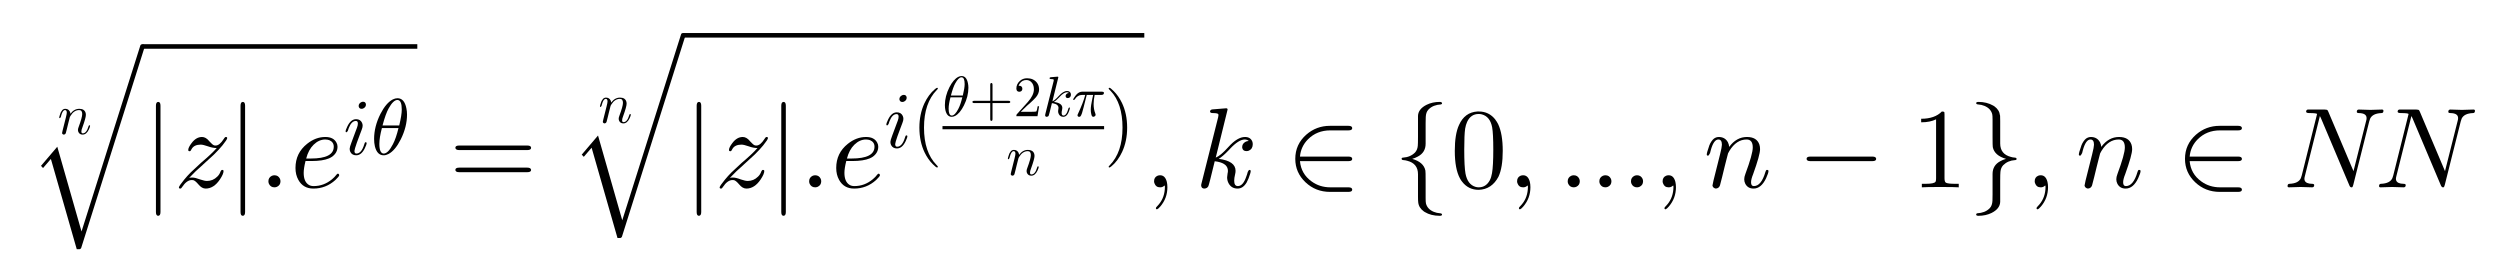
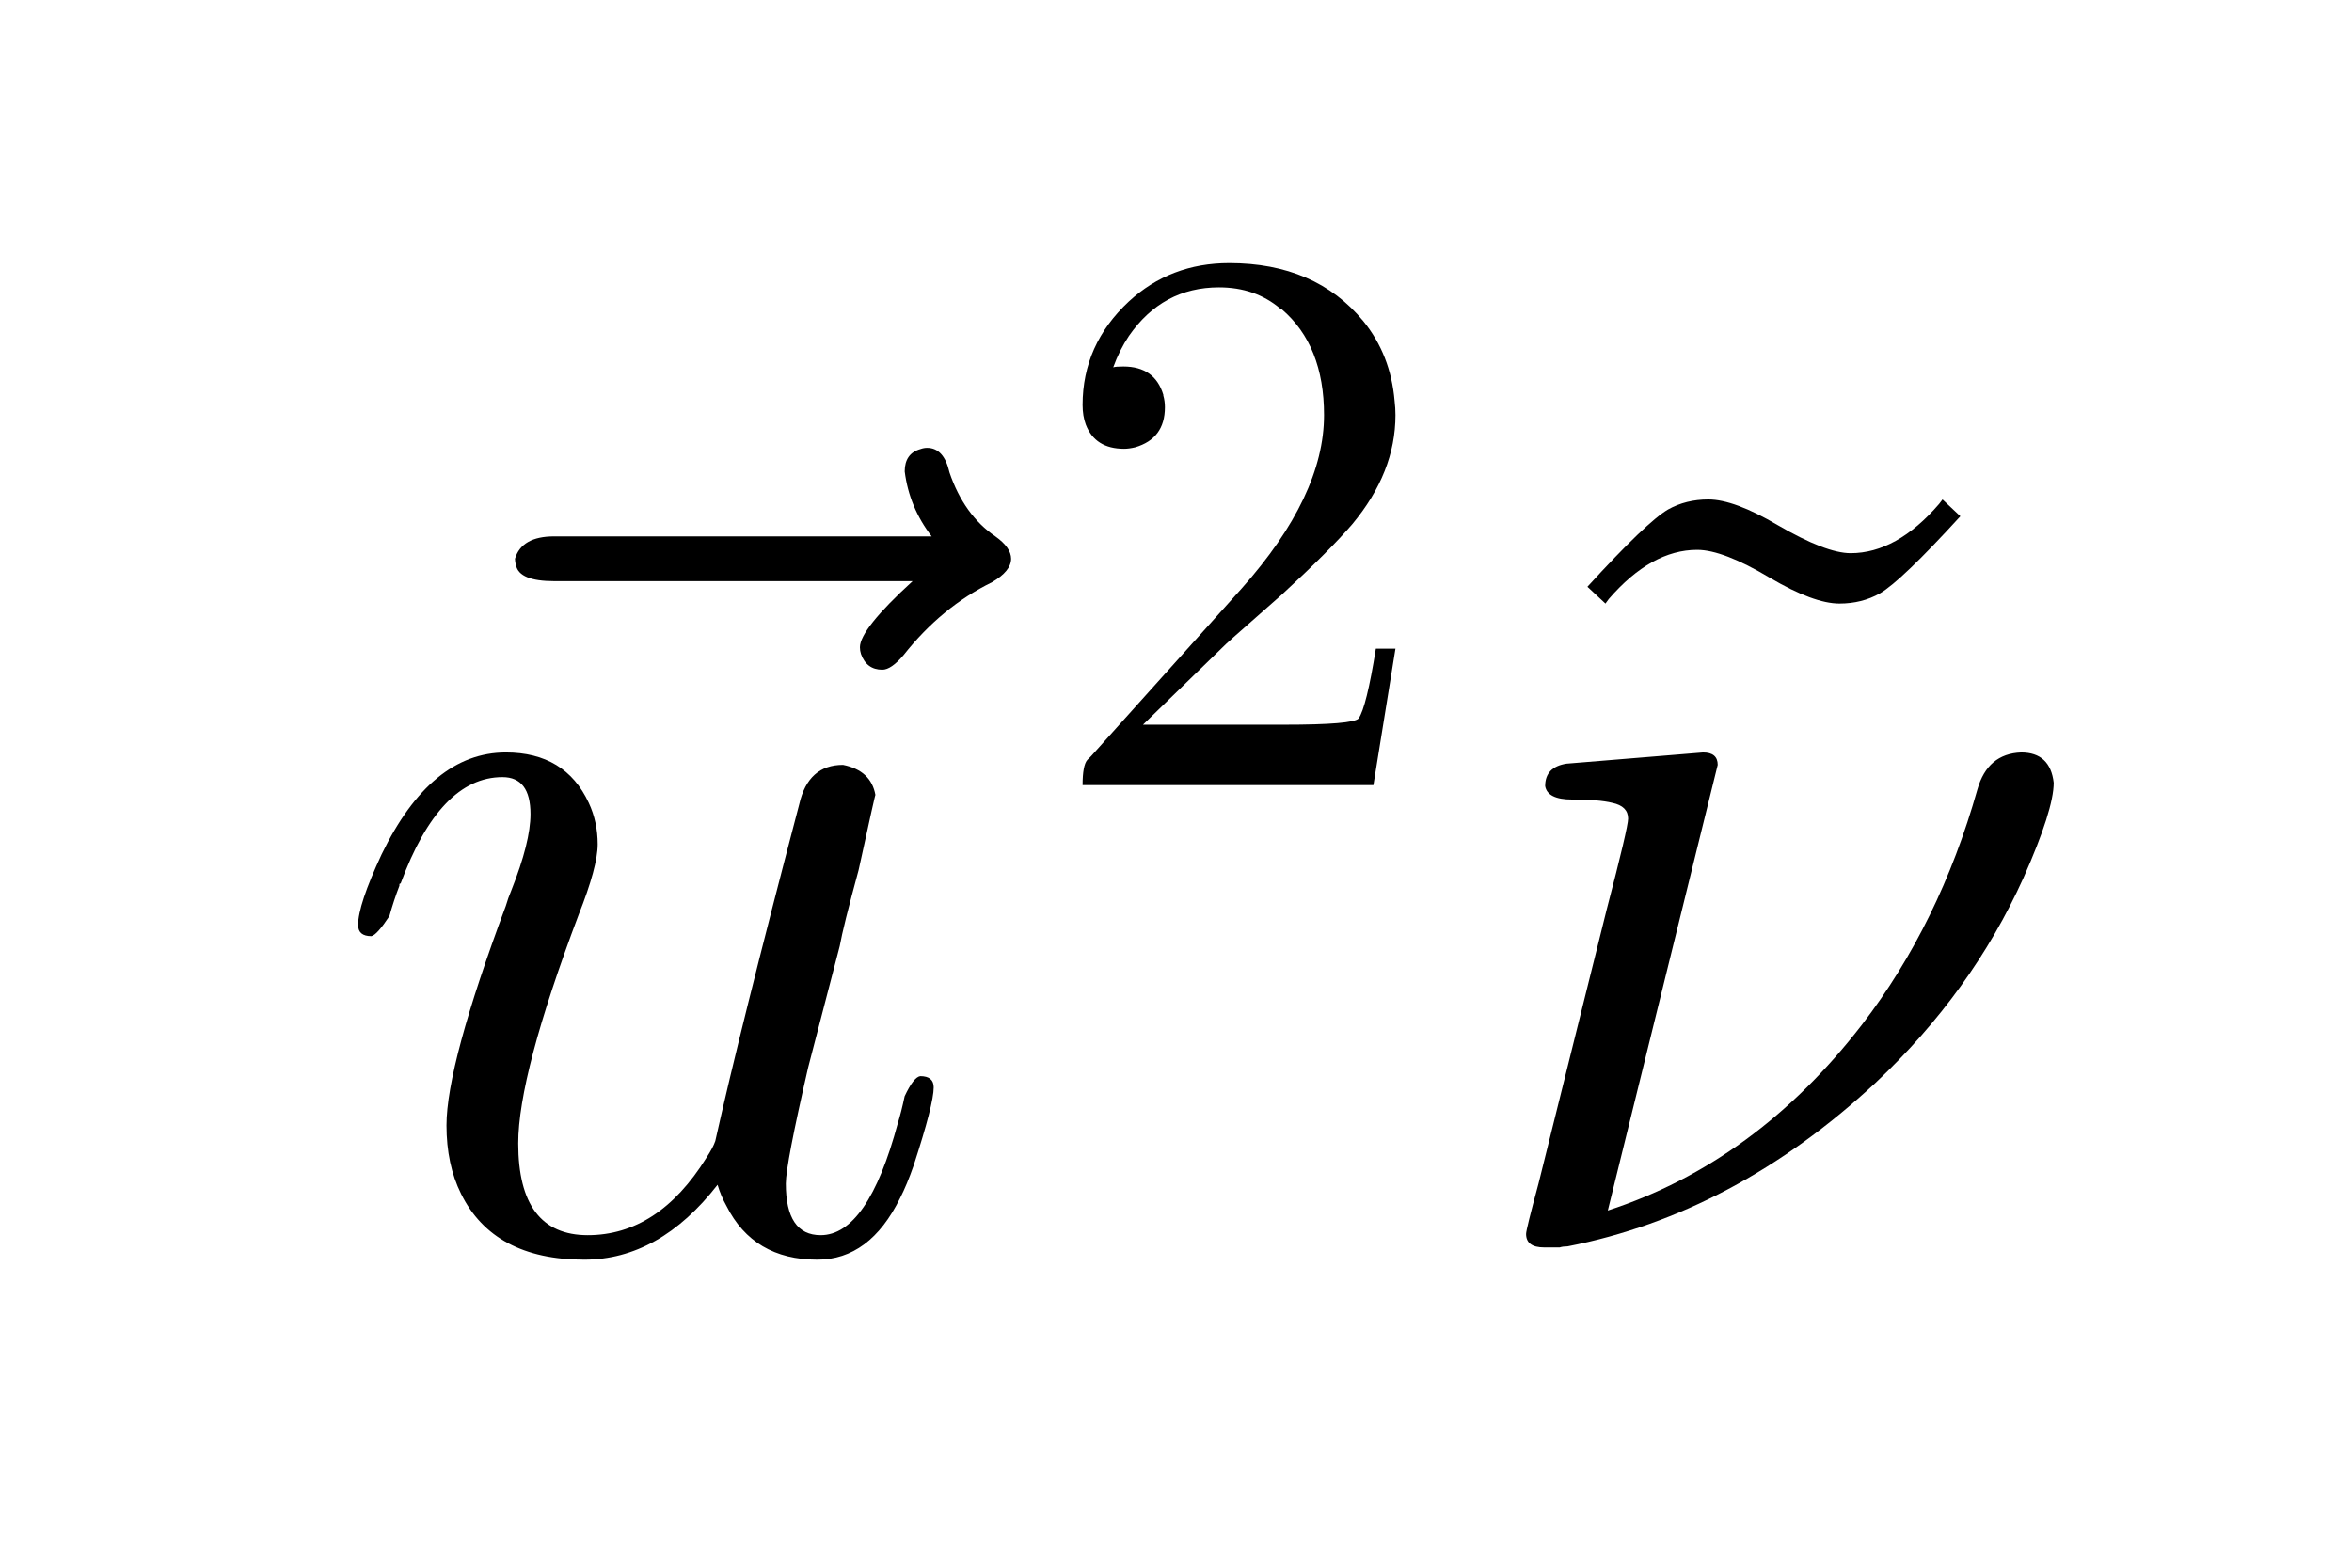
- <svg width="439px" height="49px">
-   <g transform="matrix(0.099999,0,0,0.099999,10.10879,23.52877)">
-     <path d="M8.797 -5.906L8.797 -5.906L14.594 -29.0Q16.203 -35.406 16.203 -37.406Q16.203 -42.0 13.094 -42.0Q9.0 -42.0 6.406 -32.5Q6.094 -31.406 5.797 -30.094Q4.703 -27.906 4.094 -27.797Q2.906 -27.797 2.906 -28.797Q2.906 -30.406 4.906 -36.0L4.906 -36.094Q4.906 -36.203 5.0 -36.203L5.0 -36.297L5.0 -36.406L5.906 -38.5Q8.094 -42.5 10.406 -43.5Q11.797 -44.203 13.406 -44.203Q19.0 -44.203 21.5 -39.5Q22.406 -37.703 22.594 -35.5Q29.0 -44.203 38.203 -44.203Q46.797 -44.203 49.094 -37.594Q49.703 -35.797 49.703 -33.5Q49.703 -28.406 43.594 -11.5Q41.797 -7.094 41.797 -4.406Q41.797 -1.094 44.203 -1.094Q50.797 -1.094 54.406 -13.5Q54.906 -15.094 55.406 -15.203L55.406 -15.297L55.906 -15.297Q57.094 -15.297 57.094 -14.297Q57.094 -12.594 55.0 -8.0Q50.703 1.094 44.0 1.094Q38.906 1.094 36.703 -3.203Q35.797 -5.0 35.797 -7.094Q35.797 -9.094 36.797 -11.703Q43.297 -29.203 43.297 -35.0Q43.297 -42.0 37.906 -42.0Q28.906 -42.0 22.797 -32.0Q22.094 -30.906 21.594 -29.797L20.297 -24.797Q19.797 -22.5 18.594 -18.094L16.406 -9.094Q14.703 -2.203 14.5 -1.703Q13.594 0.906 10.797 1.094Q8.297 0.594 7.906 -1.594Q7.906 -1.406 8.797 -5.906Z" />
+ <svg xmlns="http://www.w3.org/2000/svg" version="1.1" width="42px" height="28px">
+   <g transform="matrix(0.199999,0,0,0.199999,5.55558,22.28006)">
+     <path d="M53.703 -59.5L21.703 -59.5Q18.594 -59.5 18.297 -60.906Q18.203 -61.203 18.203 -61.5Q18.797 -63.5 21.703 -63.5L55.406 -63.5Q53.406 -66.094 53.0 -69.297Q53.0 -70.906 54.406 -71.297Q54.703 -71.406 55.0 -71.406Q56.5 -71.406 57.0 -69.203Q58.297 -65.406 61.094 -63.5Q62.5 -62.5 62.5 -61.5Q62.5 -60.406 60.797 -59.406Q56.297 -57.203 52.906 -52.906Q51.797 -51.594 51.0 -51.594Q49.594 -51.594 49.094 -53.0Q49.0 -53.297 49.0 -53.594Q49.0 -55.203 53.703 -59.5Z" />
  </g>
-   <g transform="matrix(0.199999,0,0,0.199999,5.0,8.56858)">
-     <path d="M42.391 175.984L19.672 96.688L12.797 104.688L10.984 102.781L25.297 85.984L46.578 160.406L98.188 -2.781Q98.531 -4.0 100.0 -4.0Q100.828 -4.0 101.406 -3.406Q102.0 -2.828 102.0 -2.0L102.0 -1.609L46.297 174.812Q45.703 175.984 44.578 175.984L42.391 175.984Z" />
+   <g transform="matrix(0.199999,0,0,0.199999,5.813629,22.28006)">
+     <path d="M35.0 -5.594L35.0 -5.594Q29.797 1.094 23.094 1.094Q15.0 1.094 12.094 -4.797Q10.797 -7.406 10.797 -10.906Q10.797 -16.297 16.094 -30.5Q16.297 -31.203 16.594 -31.906Q18.297 -36.203 18.297 -38.703Q18.297 -42.0 15.797 -42.0Q10.203 -42.0 6.703 -32.5Q6.594 -32.5 6.594 -32.406L6.594 -32.297Q6.094 -31.0 5.703 -29.594Q4.594 -27.906 4.094 -27.797Q2.906 -27.797 2.906 -28.797Q2.906 -30.594 5.0 -35.094Q9.406 -44.203 16.094 -44.203Q21.406 -44.203 23.5 -39.703Q24.297 -38.0 24.297 -36.0Q24.297 -34.0 22.594 -29.703Q17.203 -15.406 17.203 -9.297Q17.203 -1.094 23.406 -1.094Q29.703 -1.094 34.0 -8.0Q34.594 -8.906 34.797 -9.5Q37.0 -19.406 42.297 -39.594Q43.094 -43.094 46.203 -43.094Q48.703 -42.594 49.094 -40.406Q49.094 -40.594 47.594 -33.703Q46.203 -28.594 45.906 -26.906L43.094 -16.094Q41.094 -7.406 41.094 -5.703Q41.094 -1.094 44.203 -1.094Q48.406 -1.094 51.094 -11.094Q51.406 -12.094 51.703 -13.5Q52.5 -15.203 53.094 -15.297Q54.297 -15.297 54.297 -14.297Q54.297 -12.797 52.5 -7.297Q51.906 -5.594 51.297 -4.406Q48.594 1.094 43.906 1.094Q38.203 1.094 35.797 -3.703Q35.297 -4.594 35.0 -5.594Z" />
  </g>
-   <rect x="1.25" y="0.388" width="2.414" height="0.04" transform="matrix(20.0,0,0,20.0,0,0)" />
-   <g transform="matrix(0.199999,0,0,0.199999,25.00006,32.89515)">
-     <path d="M15.906 -71.703L15.906 21.703Q15.906 24.906 13.906 25.0Q11.906 25.0 11.906 21.703L11.906 -71.703Q11.906 -74.906 13.906 -75.0Q15.906 -75.0 15.906 -71.703Z" />
-   </g>
-   <g transform="matrix(0.199999,0,0,0.199999,30.55564,32.89515)">
-     <path d="M13.297 -8.297L13.297 -8.297Q14.203 -8.594 16.0 -8.594Q18.594 -8.594 23.0 -6.906Q26.906 -5.594 28.906 -5.594Q34.203 -5.594 38.0 -9.406Q40.0 -11.297 40.906 -14.0Q41.5 -15.297 42.297 -15.297Q43.5 -15.297 43.5 -14.297Q43.5 -11.703 40.297 -6.906Q34.906 1.094 27.797 1.094Q24.406 1.094 21.406 -2.594Q18.594 -5.906 16.906 -6.297Q16.406 -6.406 15.594 -6.406Q11.203 -6.406 7.094 -0.203Q6.406 1.094 5.5 1.094Q4.297 1.094 4.297 0.094Q4.297 -1.094 8.906 -6.703Q11.5 -9.906 14.594 -13.0L23.594 -21.406Q33.5 -29.797 37.5 -34.5Q33.906 -34.5 29.797 -36.0Q25.5 -37.5 23.5 -37.5Q17.703 -37.5 15.5 -33.703Q15.203 -33.297 15.0 -32.797Q14.594 -31.703 13.703 -31.703Q12.5 -31.703 12.5 -32.797Q12.5 -35.0 15.406 -38.797Q19.406 -44.203 24.594 -44.203Q27.906 -44.203 30.797 -40.703L30.906 -40.594Q31.094 -40.297 31.5 -39.906Q33.906 -37.203 35.406 -36.797Q36.0 -36.703 36.594 -36.703Q40.0 -36.703 43.703 -42.5L44.094 -43.094Q44.703 -44.203 45.594 -44.203Q46.703 -44.203 46.703 -43.203Q46.703 -42.0 42.5 -36.797Q39.5 -33.094 35.0 -28.703Q34.406 -28.094 25.5 -20.0L25.203 -19.703Q18.703 -14.094 13.297 -8.297Z" />
-   </g>
-   <g transform="matrix(0.199999,0,0,0.199999,39.85664,32.89515)">
-     <path d="M15.906 -71.703L15.906 21.703Q15.906 24.906 13.906 25.0Q11.906 25.0 11.906 21.703L11.906 -71.703Q11.906 -74.906 13.906 -75.0Q15.906 -75.0 15.906 -71.703Z" />
-   </g>
-   <g transform="matrix(0.199999,0,0,0.199999,45.41222,32.89515)">
-     <path d="M19.203 -5.297L19.203 -5.297Q19.203 -2.0 16.203 -0.5Q15.094 0 13.906 0Q10.594 0 9.094 -3.0Q8.594 -4.094 8.594 -5.297Q8.594 -8.594 11.594 -10.094Q12.703 -10.594 13.906 -10.594Q17.203 -10.594 18.703 -7.594Q19.203 -6.5 19.203 -5.297Z" />
-   </g>
-   <g transform="matrix(0.199999,0,0,0.199999,50.9678,32.89515)">
-     <path d="M18.703 -23.094L13.406 -23.094Q11.797 -16.594 11.797 -12.703Q11.797 -4.797 16.406 -2.094Q18.094 -1.094 20.5 -1.094Q29.5 -1.094 36.703 -7.094Q38.797 -8.797 40.5 -11.0Q41.203 -12.0 41.797 -12.0Q42.703 -12.0 43.0 -10.703Q43.0 -9.594 39.594 -6.406Q31.297 1.094 20.297 1.094Q11.297 1.094 7.094 -6.594Q4.594 -11.094 4.594 -17.0Q4.594 -30.094 14.797 -38.203Q22.297 -44.203 30.797 -44.203Q38.0 -44.203 40.594 -39.203Q41.5 -37.594 41.5 -35.703Q41.5 -30.5 37.0 -27.094L36.906 -27.0Q35.594 -26.094 34.0 -25.406Q28.5 -23.094 18.703 -23.094ZM14.0 -25.297L18.094 -25.297Q38.203 -25.297 38.203 -35.703Q38.203 -39.703 34.297 -41.406L34.297 -41.406Q32.906 -41.906 30.797 -42.0Q25.203 -42.0 20.5 -37.406Q16.0 -33.0 14.0 -25.297Z" />
-   </g>
-   <g transform="matrix(0.139999,0,0,0.139999,60.28034,27.11737)">
-     <path d="M28.406 -62.5Q28.406 -59.406 25.297 -57.797Q24.203 -57.203 23.094 -57.203Q20.094 -57.203 19.406 -59.906Q19.297 -60.406 19.297 -60.797Q19.297 -63.594 22.094 -65.297Q23.406 -66.094 24.703 -66.094Q27.703 -66.094 28.297 -63.406L28.297 -63.297Q28.406 -62.906 28.406 -62.5ZM20.797 -24.906L16.906 -14.406Q14.094 -6.297 14.0 -4.406Q14.0 -1.094 16.406 -1.094Q22.703 -1.094 26.203 -12.297L26.594 -13.5Q27.094 -15.094 27.594 -15.203L27.594 -15.297L28.094 -15.297Q29.297 -15.297 29.297 -14.297Q29.297 -12.5 27.094 -7.906Q22.797 1.094 16.203 1.094Q10.906 1.094 8.797 -3.297Q8.0 -5.094 8.0 -7.094Q8.0 -9.094 10.297 -15.094Q17.297 -33.906 17.203 -33.594Q18.297 -36.406 18.297 -38.797Q18.297 -42.0 15.797 -42.0Q10.297 -42.0 6.797 -32.906L6.797 -32.797Q6.203 -31.297 5.703 -29.594Q4.594 -27.906 4.094 -27.797Q2.906 -27.797 2.906 -28.797Q2.906 -30.594 5.094 -35.094Q9.406 -44.203 16.094 -44.203Q21.406 -44.203 23.5 -39.703Q24.297 -38.0 24.297 -36.0Q24.297 -34.0 23.0 -30.703Q21.297 -26.094 20.797 -24.906Z" />
-   </g>
-   <g transform="matrix(0.139999,0,0,0.139999,65.10353,27.11737)">
-     <path d="M45.5 -50.0L45.5 -50.0Q45.5 -34.703 37.703 -19.0Q30.703 -5.0 22.203 -0.5Q19.094 1.094 16.203 1.094Q8.0 1.094 5.203 -10.094Q4.203 -14.297 4.203 -19.406Q4.203 -35.094 12.203 -50.906Q19.203 -64.594 27.703 -69.0Q30.703 -70.5 33.5 -70.5Q42.203 -70.5 44.703 -57.797Q45.5 -54.0 45.5 -50.0ZM14.797 -36.297L14.797 -36.297L35.703 -36.297Q38.906 -49.5 38.906 -56.203Q38.906 -67.5 34.203 -68.203Q33.797 -68.297 33.406 -68.297Q28.297 -68.297 22.5 -57.797Q18.703 -51.094 14.906 -36.797Q14.906 -36.5 14.797 -36.297ZM34.797 -33.094L14.0 -33.094Q10.797 -21.0 10.797 -13.297Q10.797 -1.297 16.203 -1.094Q21.797 -1.094 27.797 -12.797Q31.703 -20.203 34.797 -33.094Z" />
-   </g>
-   <g transform="matrix(0.199999,0,0,0.199999,78.84243,32.89515)">
-     <path d="M68.703 -32.703L9.0 -32.703Q5.797 -32.703 5.594 -34.703Q5.594 -36.703 8.906 -36.703L68.797 -36.703Q72.0 -36.703 72.094 -34.703Q72.094 -32.703 68.703 -32.703ZM68.797 -13.297L8.906 -13.297Q5.703 -13.297 5.594 -15.297Q5.594 -17.297 9.0 -17.297L68.703 -17.297Q71.906 -17.297 72.094 -15.297Q72.094 -13.297 68.797 -13.297Z" />
-   </g>
-   <g transform="matrix(0.099999,0,0,0.099999,105.0624,21.56015)">
-     <path d="M8.797 -5.906L8.797 -5.906L14.594 -29.0Q16.203 -35.406 16.203 -37.406Q16.203 -42.0 13.094 -42.0Q9.0 -42.0 6.406 -32.5Q6.094 -31.406 5.797 -30.094Q4.703 -27.906 4.094 -27.797Q2.906 -27.797 2.906 -28.797Q2.906 -30.406 4.906 -36.0L4.906 -36.094Q4.906 -36.203 5.0 -36.203L5.0 -36.297L5.0 -36.406L5.906 -38.5Q8.094 -42.5 10.406 -43.5Q11.797 -44.203 13.406 -44.203Q19.0 -44.203 21.5 -39.5Q22.406 -37.703 22.594 -35.5Q29.0 -44.203 38.203 -44.203Q46.797 -44.203 49.094 -37.594Q49.703 -35.797 49.703 -33.5Q49.703 -28.406 43.594 -11.5Q41.797 -7.094 41.797 -4.406Q41.797 -1.094 44.203 -1.094Q50.797 -1.094 54.406 -13.5Q54.906 -15.094 55.406 -15.203L55.406 -15.297L55.906 -15.297Q57.094 -15.297 57.094 -14.297Q57.094 -12.594 55.0 -8.0Q50.703 1.094 44.0 1.094Q38.906 1.094 36.703 -3.203Q35.797 -5.0 35.797 -7.094Q35.797 -9.094 36.797 -11.703Q43.297 -29.203 43.297 -35.0Q43.297 -42.0 37.906 -42.0Q28.906 -42.0 22.797 -32.0Q22.094 -30.906 21.594 -29.797L20.297 -24.797Q19.797 -22.5 18.594 -18.094L16.406 -9.094Q14.703 -2.203 14.5 -1.703Q13.594 0.906 10.797 1.094Q8.297 0.594 7.906 -1.594Q7.906 -1.406 8.797 -5.906Z" />
-   </g>
-   <g transform="matrix(0.199999,0,0,0.199999,99.95362,6.59996)">
-     <path d="M42.391 175.984L19.672 96.688L12.797 104.688L10.984 102.781L25.297 85.984L46.578 160.406L98.188 -2.781Q98.531 -4.0 100.0 -4.0Q100.828 -4.0 101.406 -3.406Q102.0 -2.828 102.0 -2.0L102.0 -1.609L46.297 174.812Q45.703 175.984 44.578 175.984L42.391 175.984Z" />
-   </g>
-   <rect x="5.998" y="0.29" width="4.049" height="0.04" transform="matrix(20.0,0,0,20.0,0,0)" />
-   <g transform="matrix(0.199999,0,0,0.199999,119.9537,32.89515)">
-     <path d="M15.906 -71.703L15.906 21.703Q15.906 24.906 13.906 25.0Q11.906 25.0 11.906 21.703L11.906 -71.703Q11.906 -74.906 13.906 -75.0Q15.906 -75.0 15.906 -71.703Z" />
-   </g>
-   <g transform="matrix(0.199999,0,0,0.199999,125.5093,32.89515)">
-     <path d="M13.297 -8.297L13.297 -8.297Q14.203 -8.594 16.0 -8.594Q18.594 -8.594 23.0 -6.906Q26.906 -5.594 28.906 -5.594Q34.203 -5.594 38.0 -9.406Q40.0 -11.297 40.906 -14.0Q41.5 -15.297 42.297 -15.297Q43.5 -15.297 43.5 -14.297Q43.5 -11.703 40.297 -6.906Q34.906 1.094 27.797 1.094Q24.406 1.094 21.406 -2.594Q18.594 -5.906 16.906 -6.297Q16.406 -6.406 15.594 -6.406Q11.203 -6.406 7.094 -0.203Q6.406 1.094 5.5 1.094Q4.297 1.094 4.297 0.094Q4.297 -1.094 8.906 -6.703Q11.5 -9.906 14.594 -13.0L23.594 -21.406Q33.5 -29.797 37.5 -34.5Q33.906 -34.5 29.797 -36.0Q25.5 -37.5 23.5 -37.5Q17.703 -37.5 15.5 -33.703Q15.203 -33.297 15.0 -32.797Q14.594 -31.703 13.703 -31.703Q12.5 -31.703 12.5 -32.797Q12.5 -35.0 15.406 -38.797Q19.406 -44.203 24.594 -44.203Q27.906 -44.203 30.797 -40.703L30.906 -40.594Q31.094 -40.297 31.5 -39.906Q33.906 -37.203 35.406 -36.797Q36.0 -36.703 36.594 -36.703Q40.0 -36.703 43.703 -42.5L44.094 -43.094Q44.703 -44.203 45.594 -44.203Q46.703 -44.203 46.703 -43.203Q46.703 -42.0 42.5 -36.797Q39.5 -33.094 35.0 -28.703Q34.406 -28.094 25.5 -20.0L25.203 -19.703Q18.703 -14.094 13.297 -8.297Z" />
-   </g>
-   <g transform="matrix(0.199999,0,0,0.199999,134.8103,32.89515)">
-     <path d="M15.906 -71.703L15.906 21.703Q15.906 24.906 13.906 25.0Q11.906 25.0 11.906 21.703L11.906 -71.703Q11.906 -74.906 13.906 -75.0Q15.906 -75.0 15.906 -71.703Z" />
-   </g>
-   <g transform="matrix(0.199999,0,0,0.199999,140.3658,32.89515)">
-     <path d="M19.203 -5.297L19.203 -5.297Q19.203 -2.0 16.203 -0.5Q15.094 0 13.906 0Q10.594 0 9.094 -3.0Q8.594 -4.094 8.594 -5.297Q8.594 -8.594 11.594 -10.094Q12.703 -10.594 13.906 -10.594Q17.203 -10.594 18.703 -7.594Q19.203 -6.5 19.203 -5.297Z" />
-   </g>
-   <g transform="matrix(0.199999,0,0,0.199999,145.9214,32.89515)">
-     <path d="M18.703 -23.094L13.406 -23.094Q11.797 -16.594 11.797 -12.703Q11.797 -4.797 16.406 -2.094Q18.094 -1.094 20.5 -1.094Q29.5 -1.094 36.703 -7.094Q38.797 -8.797 40.5 -11.0Q41.203 -12.0 41.797 -12.0Q42.703 -12.0 43.0 -10.703Q43.0 -9.594 39.594 -6.406Q31.297 1.094 20.297 1.094Q11.297 1.094 7.094 -6.594Q4.594 -11.094 4.594 -17.0Q4.594 -30.094 14.797 -38.203Q22.297 -44.203 30.797 -44.203Q38.0 -44.203 40.594 -39.203Q41.5 -37.594 41.5 -35.703Q41.5 -30.5 37.0 -27.094L36.906 -27.0Q35.594 -26.094 34.0 -25.406Q28.5 -23.094 18.703 -23.094ZM14.0 -25.297L18.094 -25.297Q38.203 -25.297 38.203 -35.703Q38.203 -39.703 34.297 -41.406L34.297 -41.406Q32.906 -41.906 30.797 -42.0Q25.203 -42.0 20.5 -37.406Q16.0 -33.0 14.0 -25.297Z" />
-   </g>
-   <g transform="matrix(0.139999,0,0,0.139999,155.234,25.9146)">
-     <path d="M28.406 -62.5Q28.406 -59.406 25.297 -57.797Q24.203 -57.203 23.094 -57.203Q20.094 -57.203 19.406 -59.906Q19.297 -60.406 19.297 -60.797Q19.297 -63.594 22.094 -65.297Q23.406 -66.094 24.703 -66.094Q27.703 -66.094 28.297 -63.406L28.297 -63.297Q28.406 -62.906 28.406 -62.5ZM20.797 -24.906L16.906 -14.406Q14.094 -6.297 14.0 -4.406Q14.0 -1.094 16.406 -1.094Q22.703 -1.094 26.203 -12.297L26.594 -13.5Q27.094 -15.094 27.594 -15.203L27.594 -15.297L28.094 -15.297Q29.297 -15.297 29.297 -14.297Q29.297 -12.5 27.094 -7.906Q22.797 1.094 16.203 1.094Q10.906 1.094 8.797 -3.297Q8.0 -5.094 8.0 -7.094Q8.0 -9.094 10.297 -15.094Q17.297 -33.906 17.203 -33.594Q18.297 -36.406 18.297 -38.797Q18.297 -42.0 15.797 -42.0Q10.297 -42.0 6.797 -32.906L6.797 -32.797Q6.203 -31.297 5.703 -29.594Q4.594 -27.906 4.094 -27.797Q2.906 -27.797 2.906 -28.797Q2.906 -30.594 5.094 -35.094Q9.406 -44.203 16.094 -44.203Q21.406 -44.203 23.5 -39.703Q24.297 -38.0 24.297 -36.0Q24.297 -34.0 23.0 -30.703Q21.297 -26.094 20.797 -24.906Z" />
-   </g>
-   <g transform="matrix(0.139999,0,0,0.139999,160.0572,25.9146)">
-     <path d="M33.094 24.0L33.094 24.0Q33.094 25.0 32.094 25.0Q30.906 25.0 26.797 20.906Q20.594 14.703 16.5 6.203Q9.906 -7.406 9.906 -25.0Q9.906 -41.906 16.203 -55.5Q21.406 -66.594 29.406 -73.297Q31.5 -75.0 32.094 -75.0Q33.094 -75.0 33.094 -74.0Q33.094 -73.5 31.797 -72.297Q15.703 -55.906 15.703 -25.0Q15.703 5.797 31.406 21.797Q33.094 23.5 33.094 24.0Z" />
-   </g>
-   <g transform="matrix(0.099999,0,0,0.099999,165.5016,20.40236)">
-     <path d="M45.5 -50.0L45.5 -50.0Q45.5 -34.703 37.703 -19.0Q30.703 -5.0 22.203 -0.5Q19.094 1.094 16.203 1.094Q8.0 1.094 5.203 -10.094Q4.203 -14.297 4.203 -19.406Q4.203 -35.094 12.203 -50.906Q19.203 -64.594 27.703 -69.0Q30.703 -70.5 33.5 -70.5Q42.203 -70.5 44.703 -57.797Q45.5 -54.0 45.5 -50.0ZM14.797 -36.297L14.797 -36.297L35.703 -36.297Q38.906 -49.5 38.906 -56.203Q38.906 -67.5 34.203 -68.203Q33.797 -68.297 33.406 -68.297Q28.297 -68.297 22.5 -57.797Q18.703 -51.094 14.906 -36.797Q14.906 -36.5 14.797 -36.297ZM34.797 -33.094L14.0 -33.094Q10.797 -21.0 10.797 -13.297Q10.797 -1.297 16.203 -1.094Q21.797 -1.094 27.797 -12.797Q31.703 -20.203 34.797 -33.094Z" />
-   </g>
-   <g transform="matrix(0.099999,0,0,0.099999,170.1961,20.40236)">
-     <path d="M40.906 -23.0L40.906 5.0Q40.906 8.203 38.906 8.297Q36.906 8.297 36.906 5.0L36.906 -23.0L8.906 -23.0Q5.703 -23.0 5.594 -25.0Q5.594 -27.0 8.906 -27.0L36.906 -27.0L36.906 -55.0Q36.906 -58.203 38.906 -58.297Q40.906 -58.297 40.906 -55.0L40.906 -27.0L68.797 -27.0Q72.0 -27.0 72.094 -25.0Q72.094 -23.0 68.797 -23.0L40.906 -23.0Z" />
-   </g>
-   <g transform="matrix(0.099999,0,0,0.099999,177.9739,20.40236)">
+   <g transform="matrix(0.139999,0,0,0.139999,18.632,14.02222)">
    <path d="M44.906 -17.406L44.906 -17.406L42.094 0L5.0 0Q5.0 -2.5 5.594 -3.203L6.094 -3.703L25.297 -25.094Q35.797 -36.906 35.797 -47.203Q35.797 -56.094 30.406 -60.703L30.297 -60.797L30.203 -60.797Q27.0 -63.5 22.406 -63.5Q15.203 -63.5 10.906 -57.297Q9.703 -55.5 8.906 -53.297Q9.203 -53.406 10.203 -53.406Q14.203 -53.406 15.297 -49.797L15.297 -49.703Q15.5 -49.0 15.5 -48.203Q15.5 -44.203 11.703 -43.094Q10.906 -42.906 10.297 -42.906Q6.594 -42.906 5.406 -46.0Q5.0 -47.094 5.0 -48.5Q5.0 -56.203 10.906 -61.703Q16.203 -66.594 23.703 -66.594Q34.703 -66.594 40.797 -59.203Q44.297 -54.906 44.797 -49.0Q44.906 -48.094 44.906 -47.203Q44.906 -39.906 39.406 -33.297Q36.5 -29.906 30.406 -24.297L24.297 -18.906L23.297 -18.0L12.703 -7.703L30.703 -7.703Q39.5 -7.703 40.203 -8.5Q41.203 -9.906 42.406 -17.406L44.906 -17.406Z" />
  </g>
-   <g transform="matrix(0.099999,0,0,0.099999,182.9739,20.40236)">
-     <path d="M28.703 -68.297L18.297 -26.094Q22.594 -27.797 29.406 -35.406Q37.297 -44.203 44.0 -44.203Q48.797 -44.203 50.406 -40.203Q50.797 -39.094 50.797 -37.906Q50.797 -33.797 47.406 -32.203Q46.297 -31.797 45.297 -31.797Q42.203 -31.797 41.594 -34.5Q41.5 -34.906 41.5 -35.297Q41.5 -38.094 44.0 -39.703L44.094 -39.797L44.094 -39.797Q45.406 -40.594 47.203 -40.703L46.797 -41.094Q46.0 -41.703 44.703 -41.906Q44.5 -42.0 43.797 -42.0Q38.5 -42.0 30.906 -33.906Q30.5 -33.5 30.094 -33.0L29.5 -32.406Q24.297 -27.0 20.906 -25.0Q35.703 -23.094 35.703 -14.5Q35.703 -13.094 35.297 -11.406Q34.5 -8.203 34.5 -5.797Q34.5 -1.094 37.703 -1.094Q42.297 -1.094 45.094 -9.406Q45.797 -11.094 46.406 -13.5Q47.203 -15.203 47.797 -15.297Q49.0 -15.297 49.0 -14.297Q49.0 -12.703 47.094 -7.797Q46.297 -5.797 45.406 -4.203Q42.203 1.094 37.5 1.094Q32.0 1.094 29.5 -3.703Q28.297 -6.0 28.297 -8.797Q28.297 -9.906 28.703 -12.297Q29.0 -13.297 29.0 -14.406Q29.0 -20.703 20.0 -22.5Q18.703 -22.797 17.406 -22.906Q12.406 -2.094 11.797 -1.0Q10.797 0.906 8.406 1.094Q6.0 1.094 5.594 -1.0Q5.5 -1.406 5.5 -1.703Q5.5 -2.5 5.906 -3.906L20.406 -61.5L20.703 -63.5Q20.703 -64.594 19.297 -64.906L19.297 -64.906Q18.094 -65.203 15.703 -65.203Q13.5 -65.203 13.297 -66.406Q13.297 -68.094 15.203 -68.406L27.406 -69.406Q28.703 -69.406 28.703 -68.297Z" />
+   <g transform="matrix(0.199999,0,0,0.199999,26.68761,22.28006)">
+     <path d="M40.0 -66.797L41.594 -65.297Q36.297 -59.5 34.406 -58.406Q32.797 -57.5 30.797 -57.5Q28.5 -57.5 24.594 -59.797Q20.406 -62.297 18.094 -62.297Q14.0 -62.297 10.203 -57.906L9.906 -57.5L8.297 -59.0Q13.594 -64.797 15.5 -65.906Q17.094 -66.797 19.094 -66.797Q21.406 -66.797 25.297 -64.5Q29.594 -62.0 31.797 -62.0Q35.906 -62.0 39.703 -66.406L40.0 -66.797Z" />
  </g>
-   <g transform="matrix(0.099999,0,0,0.099999,188.1799,20.40236)">
-     <path d="M26.5 -37.297L26.5 -37.297L20.906 -15.203Q19.203 -8.797 18.203 -5.406Q16.594 -0.5 15.203 0.5L15.203 0.594Q14.297 1.094 13.203 1.094Q10.906 1.094 10.406 -0.906Q10.297 -1.203 10.297 -1.594Q10.297 -2.5 11.094 -4.0Q20.5 -24.297 23.906 -37.297L18.203 -37.297Q10.406 -37.297 5.5 -29.594Q4.594 -28.406 3.906 -28.406Q2.703 -28.406 2.703 -29.406Q2.703 -30.5 6.297 -35.406Q7.0 -36.203 7.594 -37.0Q7.906 -37.406 8.297 -37.797Q8.5 -38.094 8.797 -38.406Q13.203 -43.094 19.203 -43.094L52.703 -43.094Q56.094 -43.094 56.594 -41.594L56.594 -41.5Q56.703 -41.203 56.703 -40.703Q56.703 -37.297 51.797 -37.297L40.406 -37.297Q38.594 -28.797 38.594 -21.406Q38.594 -12.094 41.5 -4.906Q42.094 -3.5 42.094 -2.703Q42.094 -0.406 39.594 0.703Q38.797 1.094 38.0 1.094Q36.0 1.094 35.0 -1.703Q34.703 -2.594 34.406 -3.906Q33.594 -7.297 33.594 -11.5Q33.594 -18.094 36.297 -30.594L37.797 -37.297L26.5 -37.297Z" />
-   </g>
-   <rect x="8.275" y="1.107" width="1.419" height="0.028" transform="matrix(20.0,0,0,20.0,0,0)" />
-   <g transform="matrix(0.099999,0,0,0.099999,176.6898,30.74237)">
-     <path d="M8.797 -5.906L8.797 -5.906L14.594 -29.0Q16.203 -35.406 16.203 -37.406Q16.203 -42.0 13.094 -42.0Q9.0 -42.0 6.406 -32.5Q6.094 -31.406 5.797 -30.094Q4.703 -27.906 4.094 -27.797Q2.906 -27.797 2.906 -28.797Q2.906 -30.406 4.906 -36.0L4.906 -36.094Q4.906 -36.203 5.0 -36.203L5.0 -36.297L5.0 -36.406L5.906 -38.5Q8.094 -42.5 10.406 -43.5Q11.797 -44.203 13.406 -44.203Q19.0 -44.203 21.5 -39.5Q22.406 -37.703 22.594 -35.5Q29.0 -44.203 38.203 -44.203Q46.797 -44.203 49.094 -37.594Q49.703 -35.797 49.703 -33.5Q49.703 -28.406 43.594 -11.5Q41.797 -7.094 41.797 -4.406Q41.797 -1.094 44.203 -1.094Q50.797 -1.094 54.406 -13.5Q54.906 -15.094 55.406 -15.203L55.406 -15.297L55.906 -15.297Q57.094 -15.297 57.094 -14.297Q57.094 -12.594 55.0 -8.0Q50.703 1.094 44.0 1.094Q38.906 1.094 36.703 -3.203Q35.797 -5.0 35.797 -7.094Q35.797 -9.094 36.797 -11.703Q43.297 -29.203 43.297 -35.0Q43.297 -42.0 37.906 -42.0Q28.906 -42.0 22.797 -32.0Q22.094 -30.906 21.594 -29.797L20.297 -24.797Q19.797 -22.5 18.594 -18.094L16.406 -9.094Q14.703 -2.203 14.5 -1.703Q13.594 0.906 10.797 1.094Q8.297 0.594 7.906 -1.594Q7.906 -1.406 8.797 -5.906Z" />
-   </g>
-   <g transform="matrix(0.139999,0,0,0.139999,193.8802,25.9146)">
-     <path d="M28.906 -25.0L28.906 -25.0Q28.906 -8.094 22.594 5.5Q17.406 16.594 9.406 23.297Q7.297 25.0 6.703 25.0Q5.703 25.0 5.703 24.0Q5.703 23.5 7.0 22.297Q23.094 5.906 23.094 -25.0Q23.094 -55.5 8.094 -71.203L7.594 -71.703Q5.703 -73.5 5.703 -74.0Q5.703 -75.0 6.703 -75.0Q7.906 -75.0 12.0 -70.906Q18.203 -64.703 22.297 -56.203Q28.906 -42.594 28.906 -25.0Z" />
-   </g>
-   <g transform="matrix(0.199999,0,0,0.199999,200.9357,32.89515)">
-     <path d="M20.297 -0.094L20.297 -0.094Q20.297 9.594 14.0 16.906Q12.297 18.906 11.203 19.297Q10.203 19.297 10.203 18.203Q10.203 17.703 11.297 16.594Q17.297 10.594 18.0 1.906Q18.094 0.906 18.094 -0.094Q18.094 -1.594 17.906 -1.594Q17.797 -1.594 17.406 -1.297Q16.0 0 13.906 0Q10.203 0 9.0 -3.406Q8.594 -4.297 8.594 -5.297Q8.594 -8.906 11.703 -10.203Q12.703 -10.594 13.906 -10.594Q18.297 -10.594 19.797 -4.797Q20.297 -2.703 20.297 -0.094Z" />
-   </g>
-   <g transform="matrix(0.199999,0,0,0.199999,209.8247,32.89515)">
-     <path d="M28.703 -68.297L18.297 -26.094Q22.594 -27.797 29.406 -35.406Q37.297 -44.203 44.0 -44.203Q48.797 -44.203 50.406 -40.203Q50.797 -39.094 50.797 -37.906Q50.797 -33.797 47.406 -32.203Q46.297 -31.797 45.297 -31.797Q42.203 -31.797 41.594 -34.5Q41.5 -34.906 41.5 -35.297Q41.5 -38.094 44.0 -39.703L44.094 -39.797L44.094 -39.797Q45.406 -40.594 47.203 -40.703L46.797 -41.094Q46.0 -41.703 44.703 -41.906Q44.5 -42.0 43.797 -42.0Q38.5 -42.0 30.906 -33.906Q30.5 -33.5 30.094 -33.0L29.5 -32.406Q24.297 -27.0 20.906 -25.0Q35.703 -23.094 35.703 -14.5Q35.703 -13.094 35.297 -11.406Q34.5 -8.203 34.5 -5.797Q34.5 -1.094 37.703 -1.094Q42.297 -1.094 45.094 -9.406Q45.797 -11.094 46.406 -13.5Q47.203 -15.203 47.797 -15.297Q49.0 -15.297 49.0 -14.297Q49.0 -12.703 47.094 -7.797Q46.297 -5.797 45.406 -4.203Q42.203 1.094 37.5 1.094Q32.0 1.094 29.5 -3.703Q28.297 -6.0 28.297 -8.797Q28.297 -9.906 28.703 -12.297Q29.0 -13.297 29.0 -14.406Q29.0 -20.703 20.0 -22.5Q18.703 -22.797 17.406 -22.906Q12.406 -2.094 11.797 -1.0Q10.797 0.906 8.406 1.094Q6.0 1.094 5.594 -1.0Q5.5 -1.406 5.5 -1.703Q5.5 -2.5 5.906 -3.906L20.406 -61.5L20.703 -63.5Q20.703 -64.594 19.297 -64.906L19.297 -64.906Q18.094 -65.203 15.703 -65.203Q13.5 -65.203 13.297 -66.406Q13.297 -68.094 15.203 -68.406L27.406 -69.406Q28.703 -69.406 28.703 -68.297Z" />
-   </g>
-   <g transform="matrix(0.199999,0,0,0.199999,225.7923,32.89515)">
-     <path d="M55.0 -23.0L55.0 -23.0L12.406 -23.0Q13.406 -11.797 22.594 -5.203Q29.703 0 39.094 0L55.0 0Q58.203 0 58.297 2.0Q58.297 4.0 55.0 4.0L38.797 4.0Q26.203 4.0 17.297 -4.406Q8.297 -12.906 8.297 -25.0Q8.297 -37.703 17.906 -46.203Q26.797 -54.0 38.703 -54.0L55.0 -54.0Q58.203 -54.0 58.297 -52.0Q58.297 -50.0 55.0 -50.0L39.0 -50.0Q27.297 -50.0 19.5 -42.203Q13.203 -35.906 12.406 -27.0L55.0 -27.0Q58.203 -27.0 58.297 -25.0Q58.297 -23.0 55.0 -23.0Z" />
-   </g>
-   <g transform="matrix(0.199999,0,0,0.199999,244.6813,32.89515)">
-     <path d="M28.297 -56.297L28.297 -38.297Q28.297 -30.594 21.406 -27.0Q19.297 -25.797 16.5 -25.0Q26.594 -22.094 28.094 -14.703Q28.297 -13.703 28.297 -5.594L28.297 9.406Q28.297 13.094 28.594 14.203Q29.906 19.203 35.406 21.5Q38.0 22.594 41.094 22.797Q42.594 22.906 42.703 23.906Q42.703 25.0 40.703 25.0Q33.0 25.0 27.594 21.703Q27.203 21.5 26.797 21.203Q22.297 18.0 21.797 13.203Q21.594 11.703 21.594 8.297L21.594 -11.5Q21.594 -20.906 12.203 -23.297Q10.594 -23.797 8.797 -23.906Q7.297 -24.0 7.203 -25.0Q7.203 -26.094 8.594 -26.094Q14.906 -26.5 19.0 -30.594Q21.094 -32.906 21.406 -36.406Q21.594 -38.203 21.594 -44.406L21.594 -62.703Q21.797 -68.797 29.203 -72.5Q34.297 -75.0 40.703 -75.0Q42.5 -75.0 42.703 -73.906Q42.703 -73.0 41.797 -72.797Q35.0 -72.406 31.203 -68.703L31.094 -68.594L30.703 -68.203Q28.594 -66.0 28.406 -61.703L28.406 -61.594Q28.297 -60.203 28.297 -56.297Z" />
-   </g>
-   <g transform="matrix(0.199999,0,0,0.199999,254.6813,32.89515)">
-     <path d="M46.0 -32.0Q46.0 -17.406 42.297 -9.406Q36.406 1.797 24.906 2.203Q15.797 2.203 10.297 -5.0Q9.203 -6.297 8.406 -7.906Q3.906 -16.203 3.906 -32.0Q3.906 -46.703 7.594 -54.703Q12.594 -65.906 23.797 -66.594L25.0 -66.594Q33.906 -66.594 39.5 -59.5L39.5 -59.406Q40.906 -57.594 42.0 -55.406Q46.0 -46.906 46.0 -32.0ZM24.906 0L24.906 0Q31.203 0 34.594 -6.094Q36.0 -8.797 36.594 -12.5Q37.703 -18.906 37.703 -33.203Q37.703 -47.094 36.703 -52.703Q34.906 -62.203 27.5 -64.094Q26.203 -64.406 24.906 -64.406Q17.906 -64.406 14.703 -57.406Q13.594 -55.0 13.0 -51.594Q12.203 -46.203 12.203 -33.203Q12.203 -18.094 13.297 -12.094Q15.094 -2.5 22.094 -0.406Q23.5 0 24.906 0Z" />
-   </g>
-   <g transform="matrix(0.199999,0,0,0.199999,264.6813,32.89515)">
-     <path d="M20.297 -0.094L20.297 -0.094Q20.297 9.594 14.0 16.906Q12.297 18.906 11.203 19.297Q10.203 19.297 10.203 18.203Q10.203 17.703 11.297 16.594Q17.297 10.594 18.0 1.906Q18.094 0.906 18.094 -0.094Q18.094 -1.594 17.906 -1.594Q17.797 -1.594 17.406 -1.297Q16.0 0 13.906 0Q10.203 0 9.0 -3.406Q8.594 -4.297 8.594 -5.297Q8.594 -8.906 11.703 -10.203Q12.703 -10.594 13.906 -10.594Q18.297 -10.594 19.797 -4.797Q20.297 -2.703 20.297 -0.094Z" />
-   </g>
-   <g transform="matrix(0.199999,0,0,0.199999,273.5703,32.89515)">
-     <path d="M19.203 -5.297L19.203 -5.297Q19.203 -2.0 16.203 -0.5Q15.094 0 13.906 0Q10.594 0 9.094 -3.0Q8.594 -4.094 8.594 -5.297Q8.594 -8.594 11.594 -10.094Q12.703 -10.594 13.906 -10.594Q17.203 -10.594 18.703 -7.594Q19.203 -6.5 19.203 -5.297Z" />
-   </g>
-   <g transform="matrix(0.199999,0,0,0.199999,279.1258,32.89515)">
-     <path d="M19.203 -5.297L19.203 -5.297Q19.203 -2.0 16.203 -0.5Q15.094 0 13.906 0Q10.594 0 9.094 -3.0Q8.594 -4.094 8.594 -5.297Q8.594 -8.594 11.594 -10.094Q12.703 -10.594 13.906 -10.594Q17.203 -10.594 18.703 -7.594Q19.203 -6.5 19.203 -5.297Z" />
-   </g>
-   <g transform="matrix(0.199999,0,0,0.199999,284.6814,32.89515)">
-     <path d="M19.203 -5.297L19.203 -5.297Q19.203 -2.0 16.203 -0.5Q15.094 0 13.906 0Q10.594 0 9.094 -3.0Q8.594 -4.094 8.594 -5.297Q8.594 -8.594 11.594 -10.094Q12.703 -10.594 13.906 -10.594Q17.203 -10.594 18.703 -7.594Q19.203 -6.5 19.203 -5.297Z" />
-   </g>
-   <g transform="matrix(0.199999,0,0,0.199999,290.237,32.89515)">
-     <path d="M20.297 -0.094L20.297 -0.094Q20.297 9.594 14.0 16.906Q12.297 18.906 11.203 19.297Q10.203 19.297 10.203 18.203Q10.203 17.703 11.297 16.594Q17.297 10.594 18.0 1.906Q18.094 0.906 18.094 -0.094Q18.094 -1.594 17.906 -1.594Q17.797 -1.594 17.406 -1.297Q16.0 0 13.906 0Q10.203 0 9.0 -3.406Q8.594 -4.297 8.594 -5.297Q8.594 -8.906 11.703 -10.203Q12.703 -10.594 13.906 -10.594Q18.297 -10.594 19.797 -4.797Q20.297 -2.703 20.297 -0.094Z" />
-   </g>
-   <g transform="matrix(0.199999,0,0,0.199999,299.1259,32.89515)">
-     <path d="M8.797 -5.906L8.797 -5.906L14.594 -29.0Q16.203 -35.406 16.203 -37.406Q16.203 -42.0 13.094 -42.0Q9.0 -42.0 6.406 -32.5Q6.094 -31.406 5.797 -30.094Q4.703 -27.906 4.094 -27.797Q2.906 -27.797 2.906 -28.797Q2.906 -30.406 4.906 -36.0L4.906 -36.094Q4.906 -36.203 5.0 -36.203L5.0 -36.297L5.0 -36.406L5.906 -38.5Q8.094 -42.5 10.406 -43.5Q11.797 -44.203 13.406 -44.203Q19.0 -44.203 21.5 -39.5Q22.406 -37.703 22.594 -35.5Q29.0 -44.203 38.203 -44.203Q46.797 -44.203 49.094 -37.594Q49.703 -35.797 49.703 -33.5Q49.703 -28.406 43.594 -11.5Q41.797 -7.094 41.797 -4.406Q41.797 -1.094 44.203 -1.094Q50.797 -1.094 54.406 -13.5Q54.906 -15.094 55.406 -15.203L55.406 -15.297L55.906 -15.297Q57.094 -15.297 57.094 -14.297Q57.094 -12.594 55.0 -8.0Q50.703 1.094 44.0 1.094Q38.906 1.094 36.703 -3.203Q35.797 -5.0 35.797 -7.094Q35.797 -9.094 36.797 -11.703Q43.297 -29.203 43.297 -35.0Q43.297 -42.0 37.906 -42.0Q28.906 -42.0 22.797 -32.0Q22.094 -30.906 21.594 -29.797L20.297 -24.797Q19.797 -22.5 18.594 -18.094L16.406 -9.094Q14.703 -2.203 14.5 -1.703Q13.594 0.906 10.797 1.094Q8.297 0.594 7.906 -1.594Q7.906 -1.406 8.797 -5.906Z" />
-   </g>
-   <g transform="matrix(0.199999,0,0,0.199999,315.575,32.89515)">
-     <path d="M66.094 -23.0L11.594 -23.0Q8.406 -23.0 8.297 -25.0Q8.297 -27.0 11.594 -27.0L66.094 -27.0Q69.297 -27.0 69.406 -25.0Q69.406 -23.0 66.094 -23.0Z" />
-   </g>
-   <g transform="matrix(0.199999,0,0,0.199999,335.5751,32.89515)">
-     <path d="M29.406 -64.0L29.406 -7.906Q29.406 -4.906 30.594 -4.094Q32.297 -3.094 38.703 -3.094L41.906 -3.094L41.906 0Q38.406 -0.297 25.703 -0.297Q13.0 -0.297 9.5 0L9.5 -3.094L12.703 -3.094Q20.406 -3.094 21.5 -4.906L21.594 -5.0Q22.0 -5.797 22.0 -7.906L22.0 -59.703Q16.797 -57.094 8.906 -57.094L8.906 -60.203Q20.906 -60.203 27.094 -66.594Q29.0 -66.594 29.297 -65.906L29.297 -65.906L29.297 -65.797Q29.406 -65.5 29.406 -64.0Z" />
-   </g>
-   <g transform="matrix(0.199999,0,0,0.199999,345.5752,32.89515)">
-     <path d="M28.297 -58.297L28.297 -58.297L28.297 -38.5Q28.297 -29.094 37.703 -26.703Q39.297 -26.203 41.094 -26.094Q42.594 -26.0 42.703 -25.0Q42.703 -23.906 41.297 -23.906Q35.0 -23.5 30.906 -19.406Q28.797 -17.094 28.5 -13.594Q28.297 -11.797 28.297 -5.594L28.297 12.703Q28.094 18.797 20.703 22.5Q15.594 25.0 9.203 25.0Q7.203 25.0 7.203 23.906Q7.203 23.0 8.094 22.797Q14.906 22.406 18.703 18.703L19.203 18.203Q21.297 16.0 21.5 11.703Q21.594 10.297 21.594 6.297L21.594 -11.703Q21.594 -19.406 28.5 -23.0Q30.594 -24.203 33.406 -25.0Q23.297 -27.906 21.797 -35.297Q21.594 -36.297 21.594 -44.406L21.594 -59.406Q21.594 -63.094 21.297 -64.203Q20.0 -69.203 14.5 -71.5Q11.906 -72.594 8.797 -72.797Q7.297 -72.906 7.203 -73.906Q7.203 -75.0 9.203 -75.0Q16.5 -75.0 22.094 -71.797L23.094 -71.203Q27.594 -68.0 28.094 -63.203L28.094 -63.094L28.203 -63.0Q28.297 -61.594 28.297 -58.297Z" />
-   </g>
-   <g transform="matrix(0.199999,0,0,0.199999,355.5752,32.89515)">
-     <path d="M20.297 -0.094L20.297 -0.094Q20.297 9.594 14.0 16.906Q12.297 18.906 11.203 19.297Q10.203 19.297 10.203 18.203Q10.203 17.703 11.297 16.594Q17.297 10.594 18.0 1.906Q18.094 0.906 18.094 -0.094Q18.094 -1.594 17.906 -1.594Q17.797 -1.594 17.406 -1.297Q16.0 0 13.906 0Q10.203 0 9.0 -3.406Q8.594 -4.297 8.594 -5.297Q8.594 -8.906 11.703 -10.203Q12.703 -10.594 13.906 -10.594Q18.297 -10.594 19.797 -4.797Q20.297 -2.703 20.297 -0.094Z" />
-   </g>
-   <g transform="matrix(0.199999,0,0,0.199999,364.4641,32.89515)">
-     <path d="M8.797 -5.906L8.797 -5.906L14.594 -29.0Q16.203 -35.406 16.203 -37.406Q16.203 -42.0 13.094 -42.0Q9.0 -42.0 6.406 -32.5Q6.094 -31.406 5.797 -30.094Q4.703 -27.906 4.094 -27.797Q2.906 -27.797 2.906 -28.797Q2.906 -30.406 4.906 -36.0L4.906 -36.094Q4.906 -36.203 5.0 -36.203L5.0 -36.297L5.0 -36.406L5.906 -38.5Q8.094 -42.5 10.406 -43.5Q11.797 -44.203 13.406 -44.203Q19.0 -44.203 21.5 -39.5Q22.406 -37.703 22.594 -35.5Q29.0 -44.203 38.203 -44.203Q46.797 -44.203 49.094 -37.594Q49.703 -35.797 49.703 -33.5Q49.703 -28.406 43.594 -11.5Q41.797 -7.094 41.797 -4.406Q41.797 -1.094 44.203 -1.094Q50.797 -1.094 54.406 -13.5Q54.906 -15.094 55.406 -15.203L55.406 -15.297L55.906 -15.297Q57.094 -15.297 57.094 -14.297Q57.094 -12.594 55.0 -8.0Q50.703 1.094 44.0 1.094Q38.906 1.094 36.703 -3.203Q35.797 -5.0 35.797 -7.094Q35.797 -9.094 36.797 -11.703Q43.297 -29.203 43.297 -35.0Q43.297 -42.0 37.906 -42.0Q28.906 -42.0 22.797 -32.0Q22.094 -30.906 21.594 -29.797L20.297 -24.797Q19.797 -22.5 18.594 -18.094L16.406 -9.094Q14.703 -2.203 14.5 -1.703Q13.594 0.906 10.797 1.094Q8.297 0.594 7.906 -1.594Q7.906 -1.406 8.797 -5.906Z" />
-   </g>
-   <g transform="matrix(0.199999,0,0,0.199999,382.0244,32.89515)">
-     <path d="M55.0 -23.0L55.0 -23.0L12.406 -23.0Q13.406 -11.797 22.594 -5.203Q29.703 0 39.094 0L55.0 0Q58.203 0 58.297 2.0Q58.297 4.0 55.0 4.0L38.797 4.0Q26.203 4.0 17.297 -4.406Q8.297 -12.906 8.297 -25.0Q8.297 -37.703 17.906 -46.203Q26.797 -54.0 38.703 -54.0L55.0 -54.0Q58.203 -54.0 58.297 -52.0Q58.297 -50.0 55.0 -50.0L39.0 -50.0Q27.297 -50.0 19.5 -42.203Q13.203 -35.906 12.406 -27.0L55.0 -27.0Q58.203 -27.0 58.297 -25.0Q58.297 -23.0 55.0 -23.0Z" />
-   </g>
-   <g transform="matrix(0.199999,0,0,0.199999,400.9134,32.89515)">
-     <path d="M75.594 -57.797L61.594 -2.094Q61.094 -0.203 60.594 -0.094L60.5 0L60.0 0Q59.0 0 58.406 -1.203Q58.297 -1.5 58.094 -1.906L33.203 -60.797L32.297 -62.594L19.094 -9.797Q18.703 -8.297 18.703 -7.5Q18.703 -4.094 23.0 -3.297Q24.0 -3.094 25.297 -3.094Q27.297 -3.094 27.297 -2.0Q27.297 0 25.5 0L15.5 -0.297L15.203 -0.297L5.297 0L5.203 0Q3.906 0 3.906 -1.094Q3.906 -3.094 5.594 -3.094Q13.5 -3.406 15.594 -8.094Q16.0 -9.094 16.406 -10.594L29.797 -64.297Q29.797 -65.203 23.0 -65.203Q20.406 -65.203 20.203 -66.297Q20.203 -68.094 21.703 -68.297L23.094 -68.297L36.5 -68.297Q38.594 -68.297 39.094 -67.594Q39.297 -67.297 39.703 -66.406L61.797 -14.203L73.0 -58.703Q73.297 -59.594 73.297 -60.797Q73.297 -65.094 66.5 -65.203Q64.703 -65.203 64.703 -66.297Q64.703 -68.297 66.5 -68.297L76.594 -68.0L76.703 -68.0L86.703 -68.297L86.797 -68.297Q88.094 -68.297 88.094 -67.203Q88.094 -65.203 86.406 -65.203Q78.594 -64.906 76.406 -60.297L76.406 -60.297Q76.0 -59.297 75.594 -57.797Z" />
-   </g>
-   <g transform="matrix(0.199999,0,0,0.199999,416.9828,32.89515)">
-     <path d="M75.594 -57.797L61.594 -2.094Q61.094 -0.203 60.594 -0.094L60.5 0L60.0 0Q59.0 0 58.406 -1.203Q58.297 -1.5 58.094 -1.906L33.203 -60.797L32.297 -62.594L19.094 -9.797Q18.703 -8.297 18.703 -7.5Q18.703 -4.094 23.0 -3.297Q24.0 -3.094 25.297 -3.094Q27.297 -3.094 27.297 -2.0Q27.297 0 25.5 0L15.5 -0.297L15.203 -0.297L5.297 0L5.203 0Q3.906 0 3.906 -1.094Q3.906 -3.094 5.594 -3.094Q13.5 -3.406 15.594 -8.094Q16.0 -9.094 16.406 -10.594L29.797 -64.297Q29.797 -65.203 23.0 -65.203Q20.406 -65.203 20.203 -66.297Q20.203 -68.094 21.703 -68.297L23.094 -68.297L36.5 -68.297Q38.594 -68.297 39.094 -67.594Q39.297 -67.297 39.703 -66.406L61.797 -14.203L73.0 -58.703Q73.297 -59.594 73.297 -60.797Q73.297 -65.094 66.5 -65.203Q64.703 -65.203 64.703 -66.297Q64.703 -68.297 66.5 -68.297L76.594 -68.0L76.703 -68.0L86.703 -68.297L86.797 -68.297Q88.094 -68.297 88.094 -67.203Q88.094 -65.203 86.406 -65.203Q78.594 -64.906 76.406 -60.297L76.406 -60.297Q76.0 -59.297 75.594 -57.797Z" />
+   <g transform="matrix(0.199999,0,0,0.199999,26.19222,22.28006)">
+     <path d="M22.406 -43.094L12.594 -3.297Q25.797 -7.594 35.297 -19.906Q42.203 -28.906 45.594 -40.906Q46.5 -44.094 49.5 -44.203Q52.094 -44.203 52.406 -41.5Q52.406 -39.094 49.703 -33.0Q45.094 -22.797 36.5 -14.703Q23.906 -3.0 9.0 -0.094Q8.594 -0.094 8.297 0L6.906 0Q5.297 0 5.297 -1.203Q5.297 -1.594 6.406 -5.703L12.5 -30.203Q14.406 -37.5 14.406 -38.297Q14.406 -39.406 13.0 -39.703L13.0 -39.703Q11.797 -40.0 9.406 -40.0Q7.203 -40.0 7.0 -41.203Q7.0 -42.906 8.906 -43.203L21.094 -44.203Q22.406 -44.203 22.406 -43.094Z" />
  </g>
</svg>
